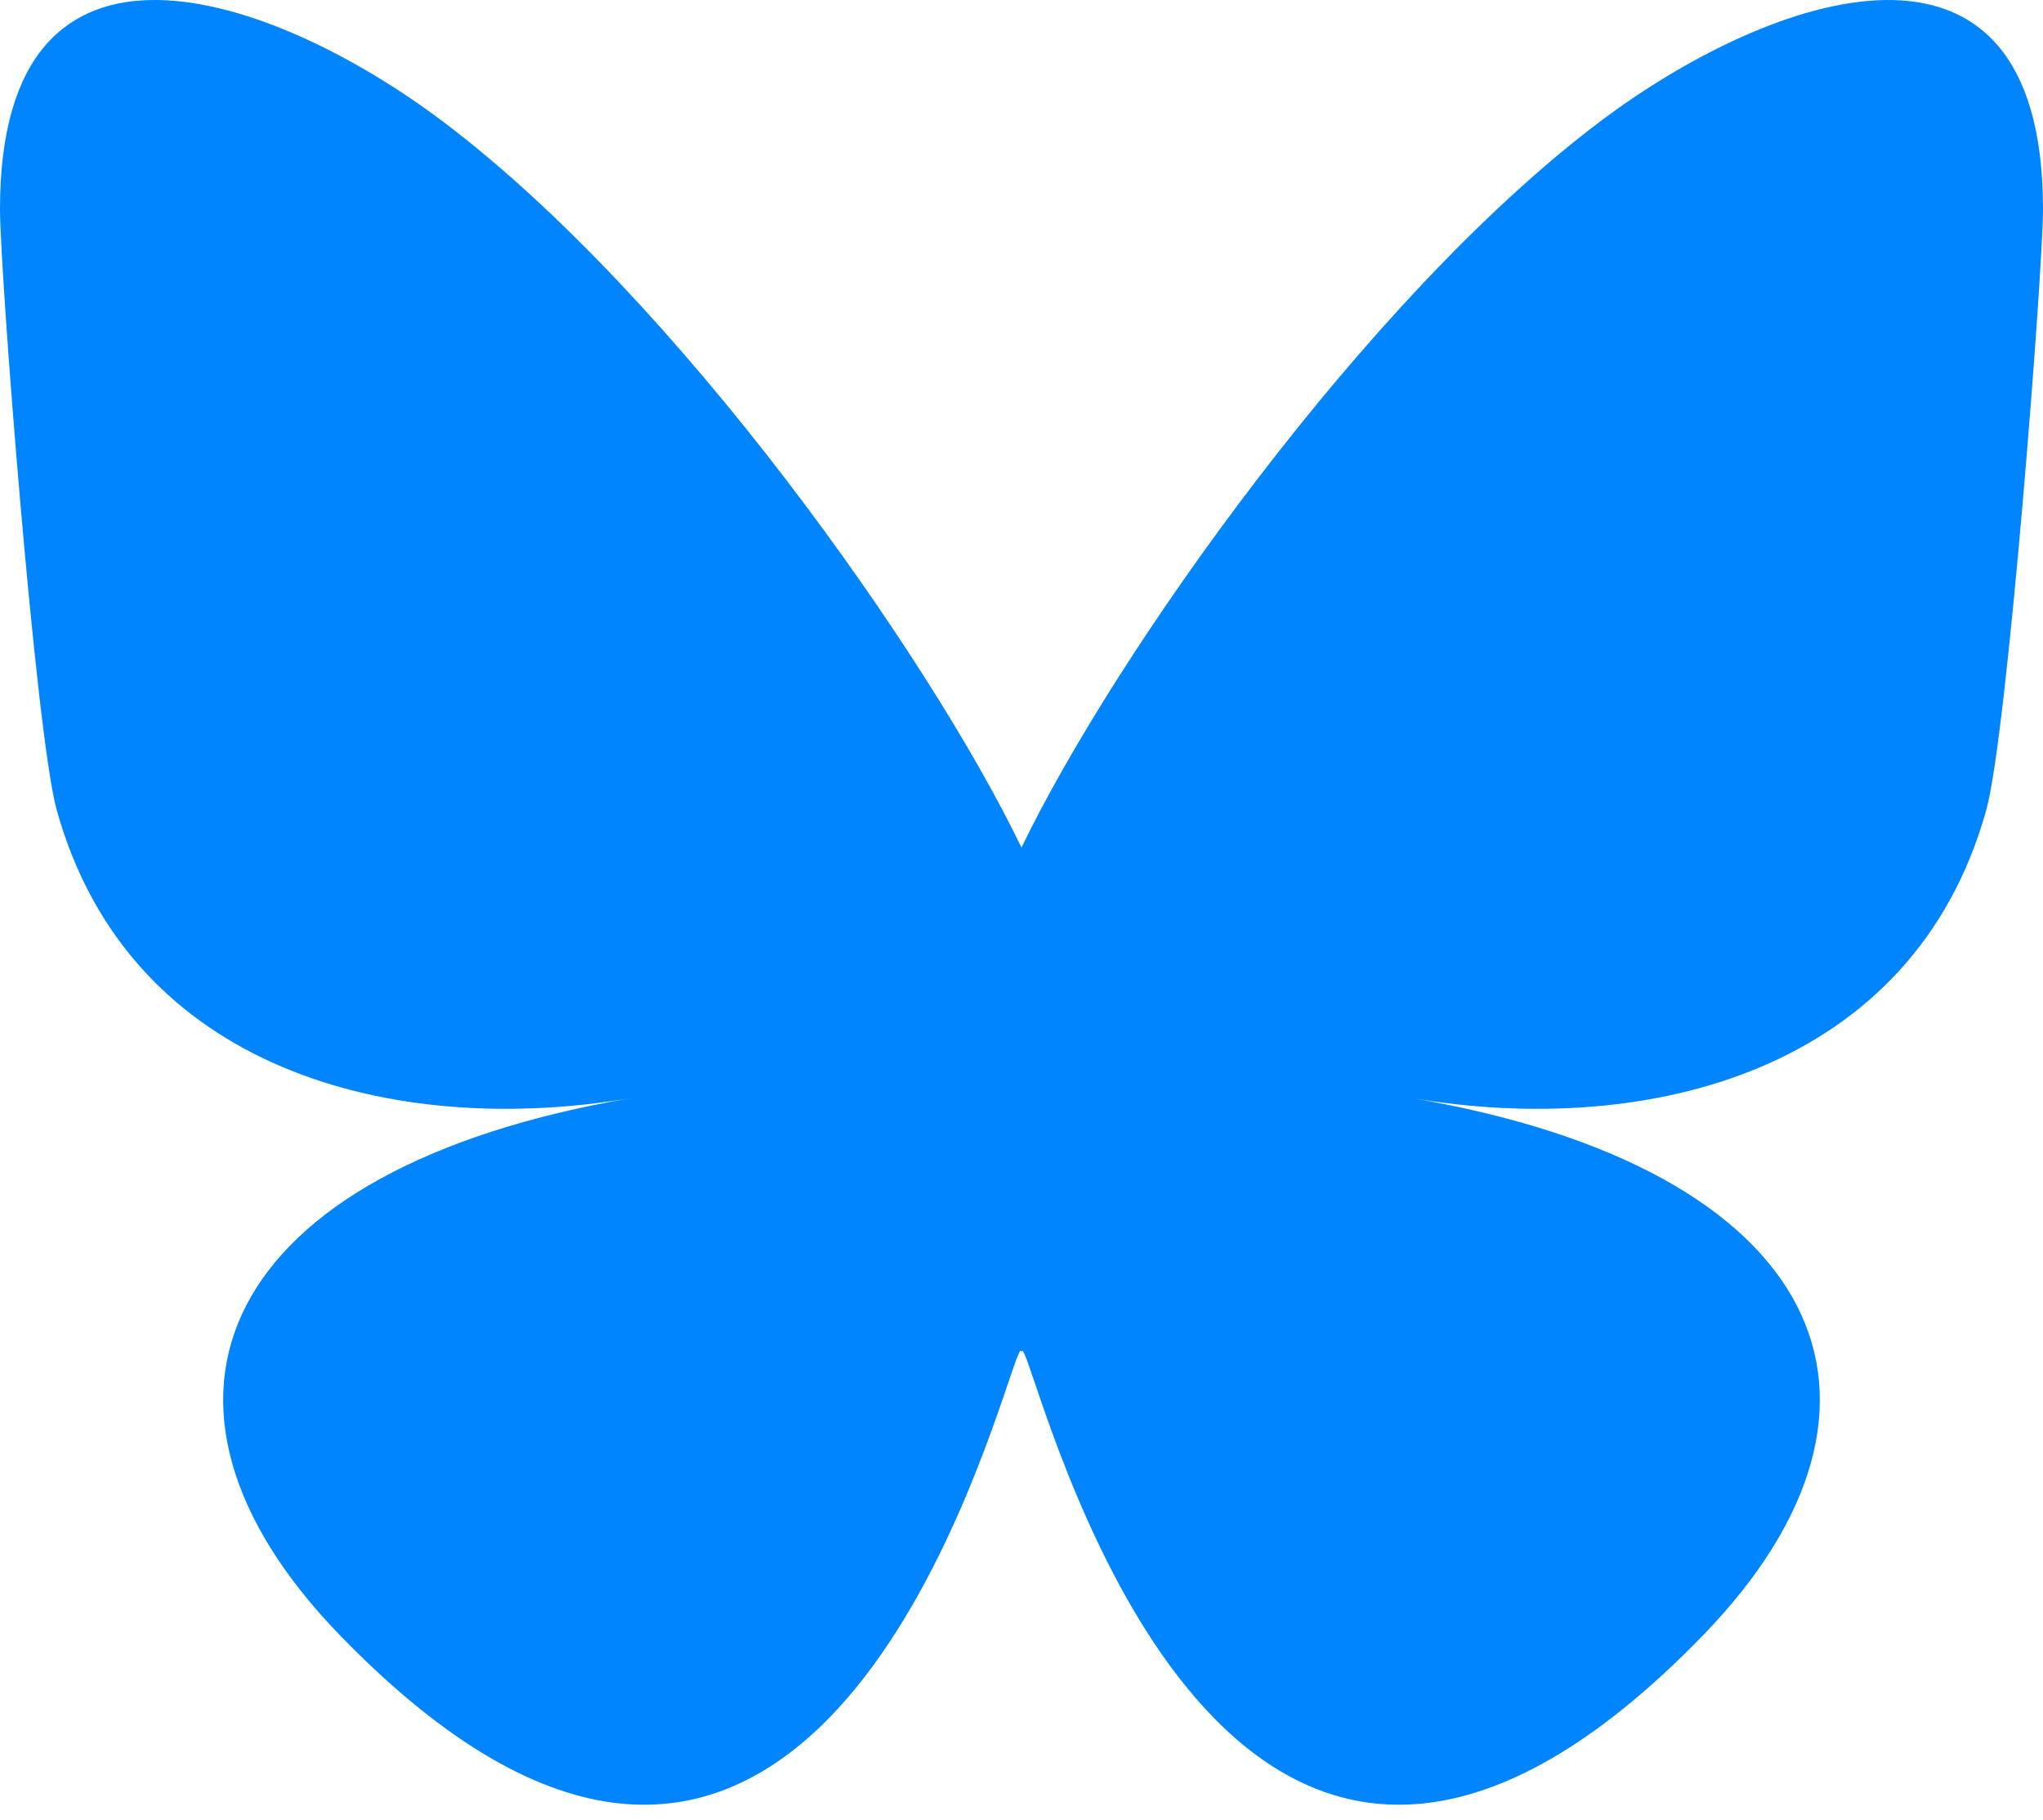
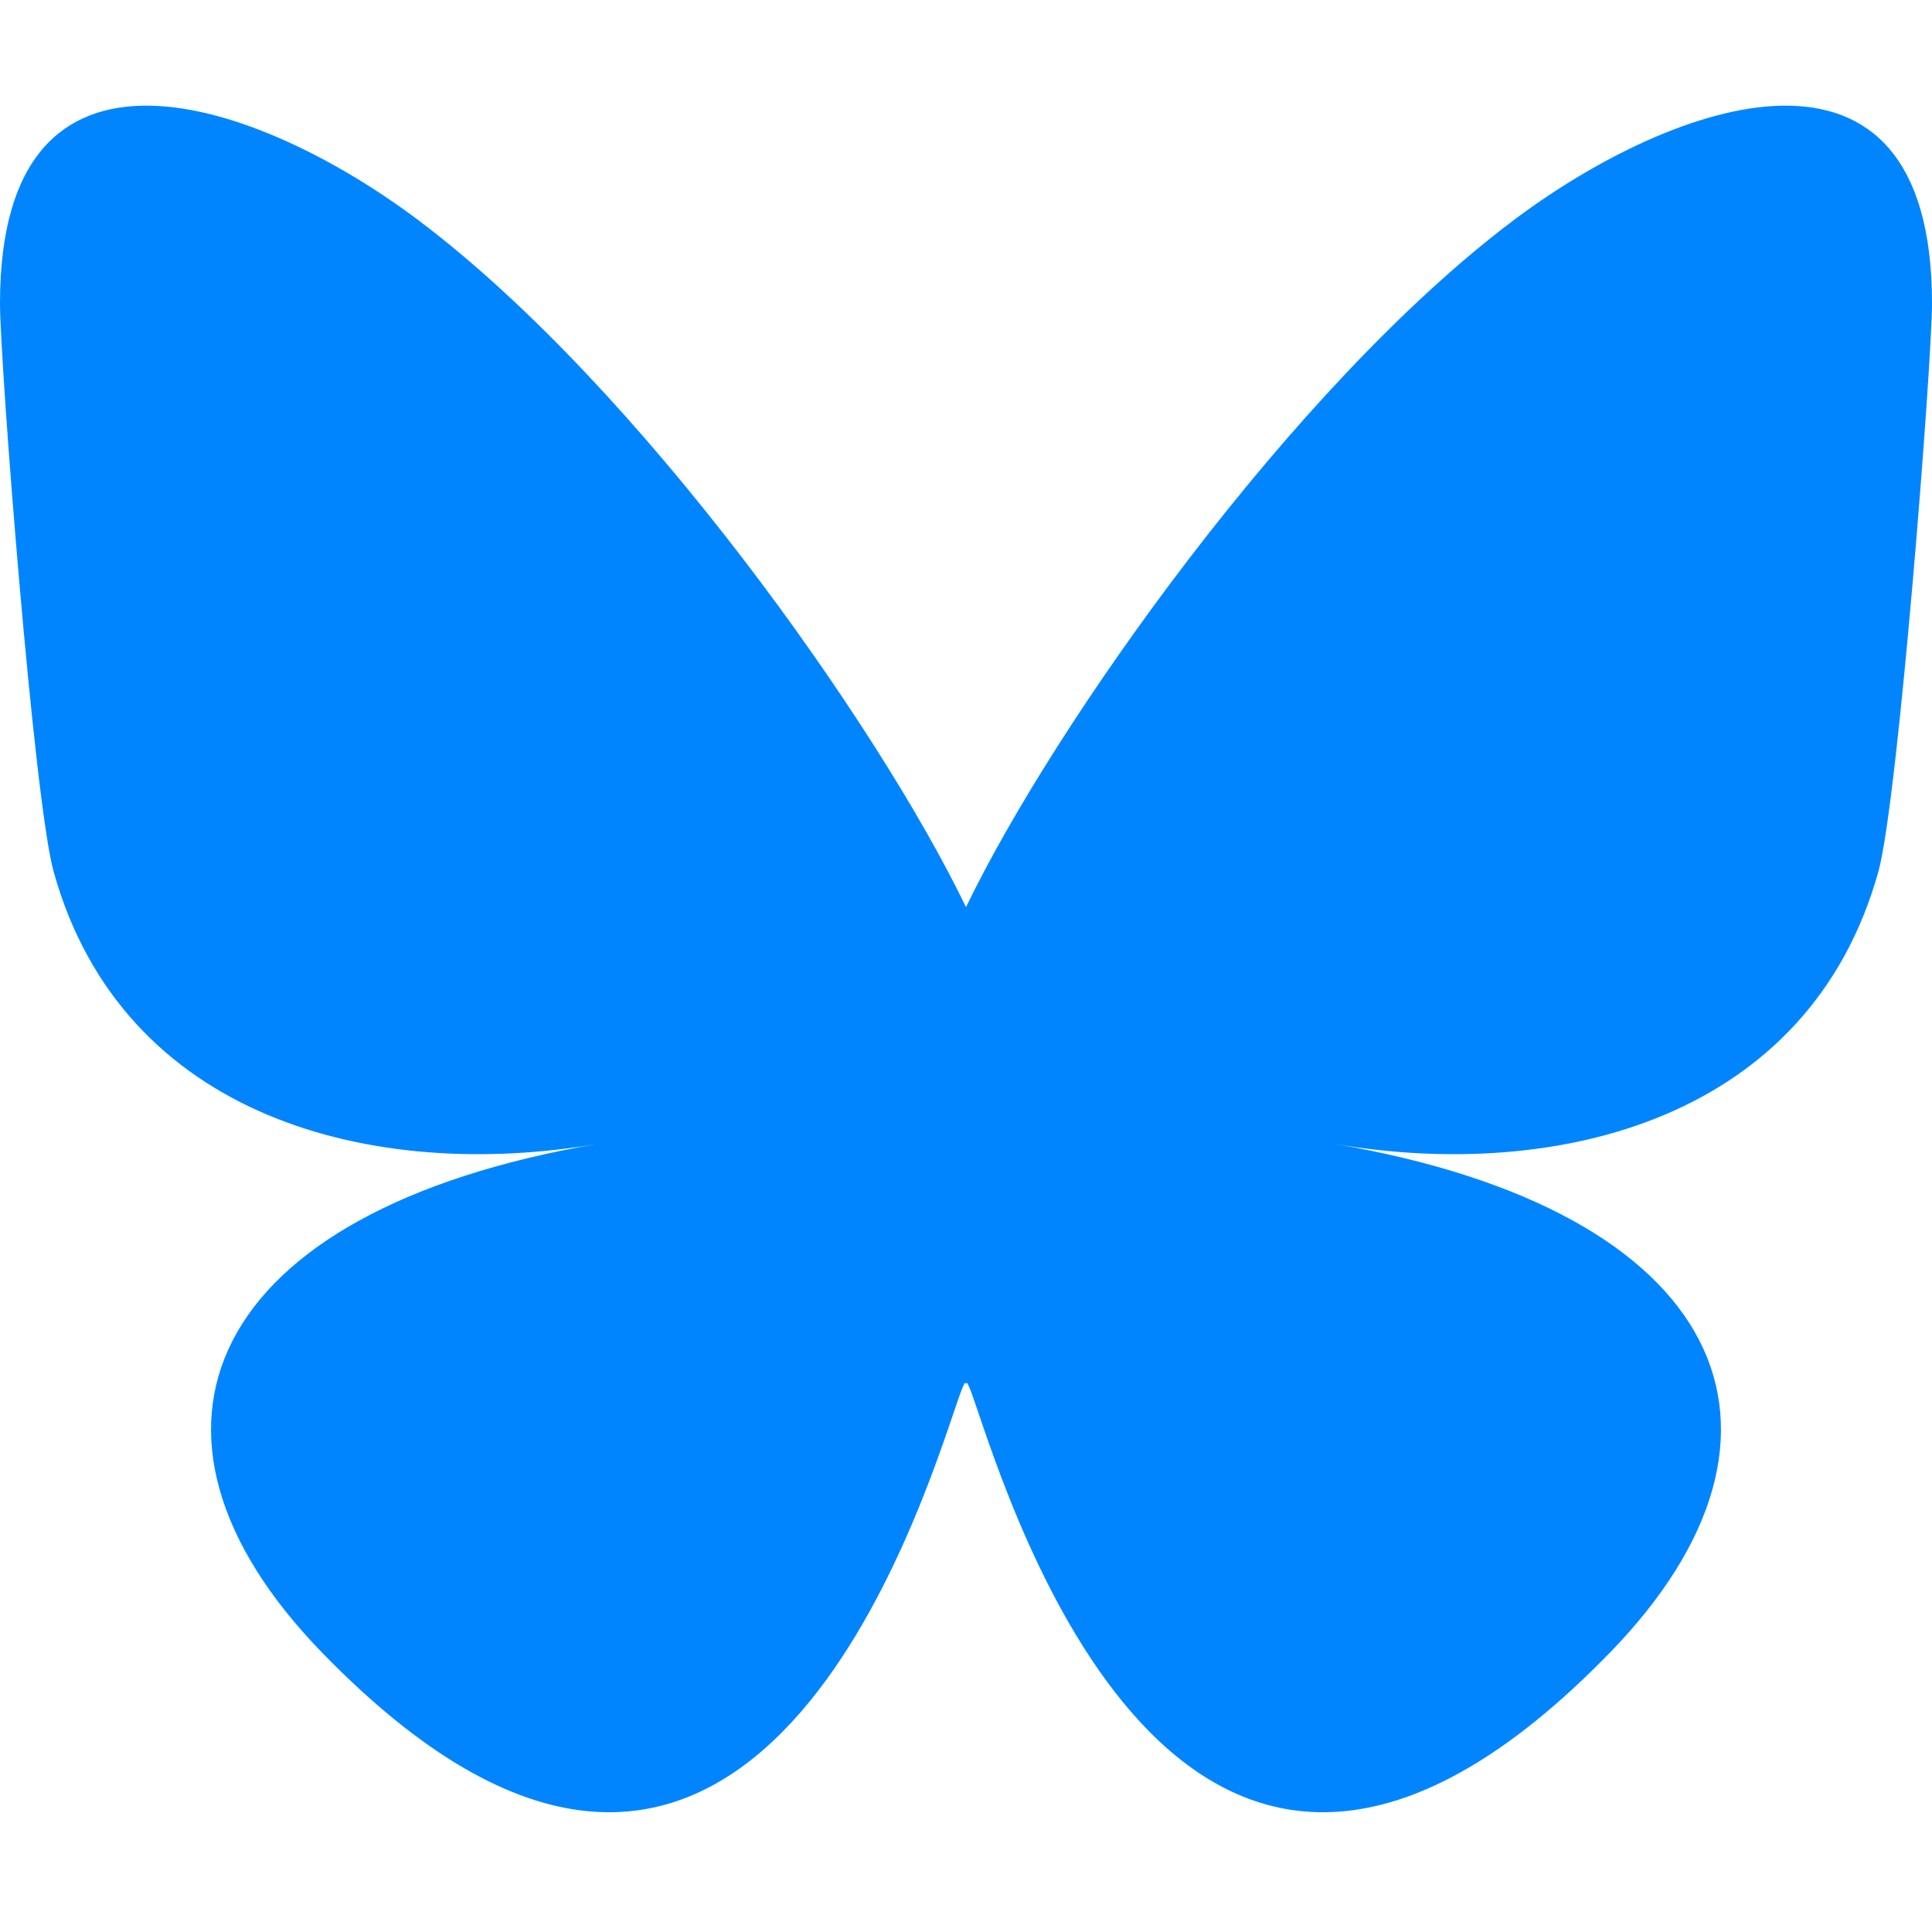
- <svg xmlns="http://www.w3.org/2000/svg" width="64" height="57" viewBox="0 0 64 57" fill="none">
+ <svg xmlns="http://www.w3.org/2000/svg" width="24" height="24" viewBox="0 0 64 57" fill="none">
  <path d="M13.873 3.805C21.21 9.332 29.103 20.537 32 26.55V42.432C32 42.094 31.87 42.476 31.59 43.299C30.078 47.755 24.172 65.146 10.667 51.243C3.556 43.923 6.848 36.603 19.792 34.393C12.387 35.657 4.062 33.568 1.778 25.378C1.12 23.022 0 8.51 0 6.55C0 -3.268 8.579 -0.182 13.873 3.805ZM50.127 3.805C42.79 9.332 34.897 20.537 32 26.55V42.432C32 42.094 32.13 42.476 32.41 43.299C33.922 47.755 39.828 65.146 53.333 51.243C60.444 43.923 57.152 36.603 44.208 34.393C51.613 35.657 59.938 33.568 62.222 25.378C62.88 23.022 64 8.51 64 6.55C64 -3.268 55.422 -0.182 50.127 3.805Z" fill="#0085FF" />
</svg>
